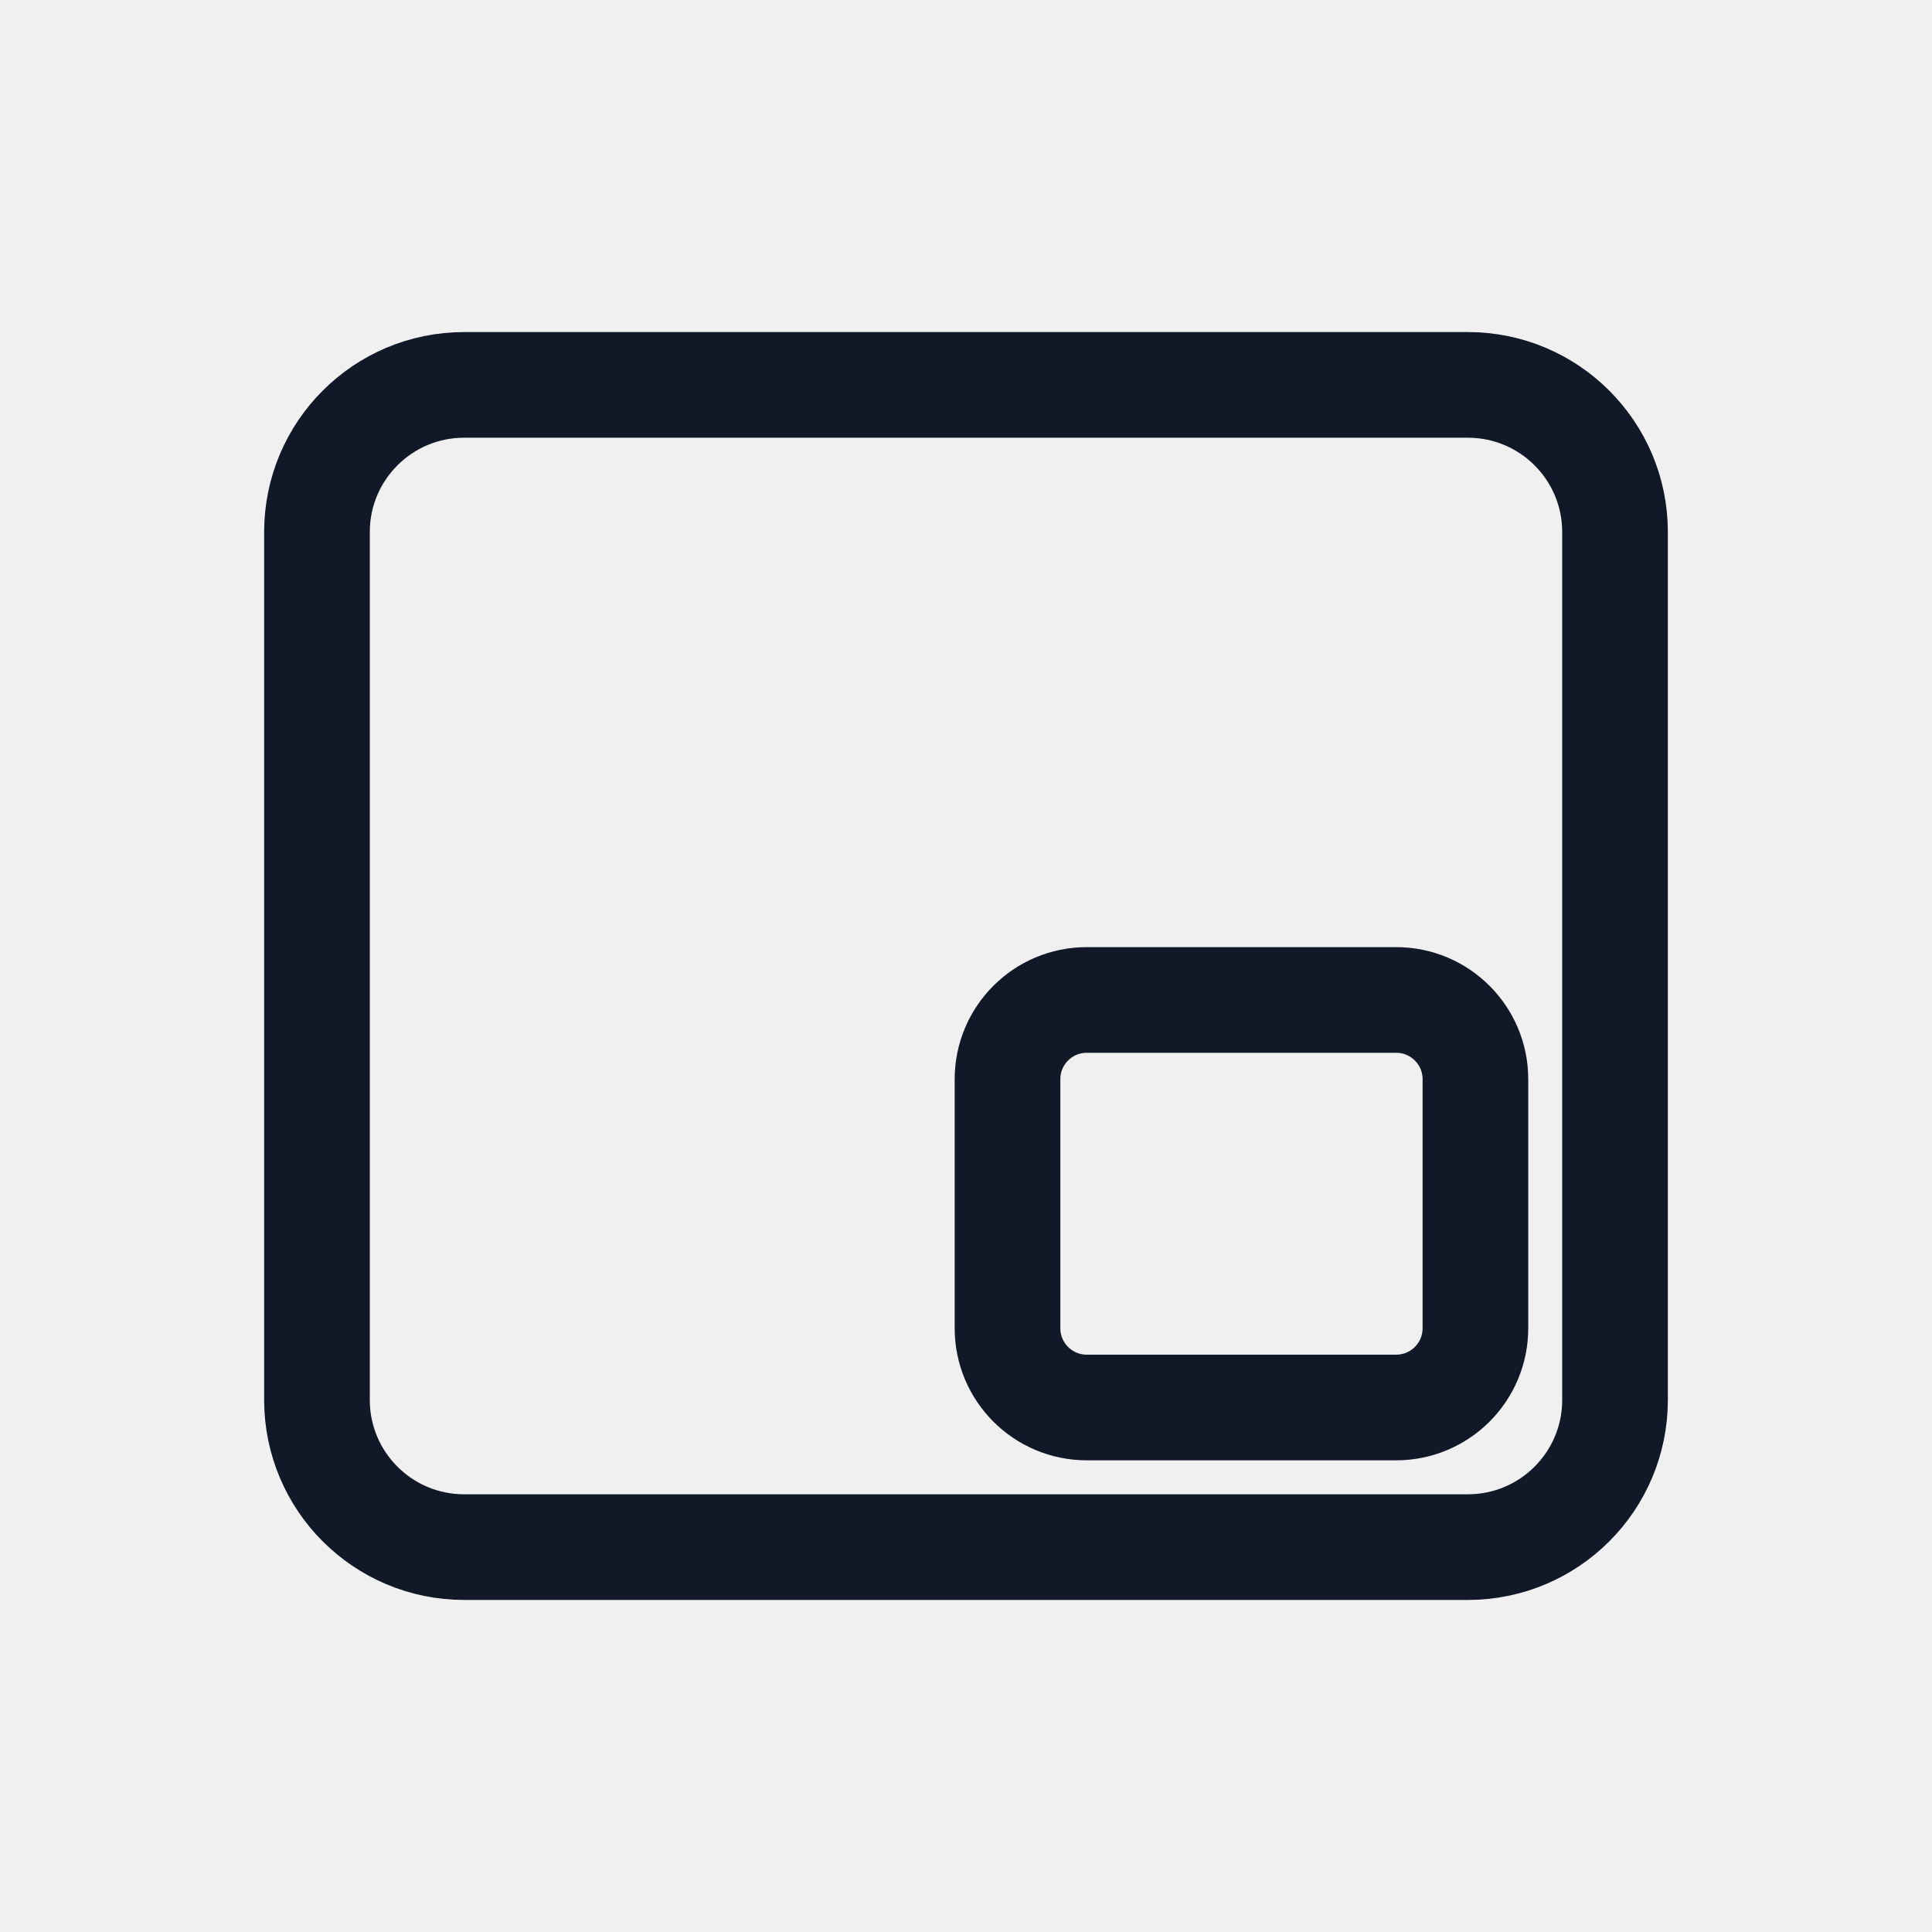
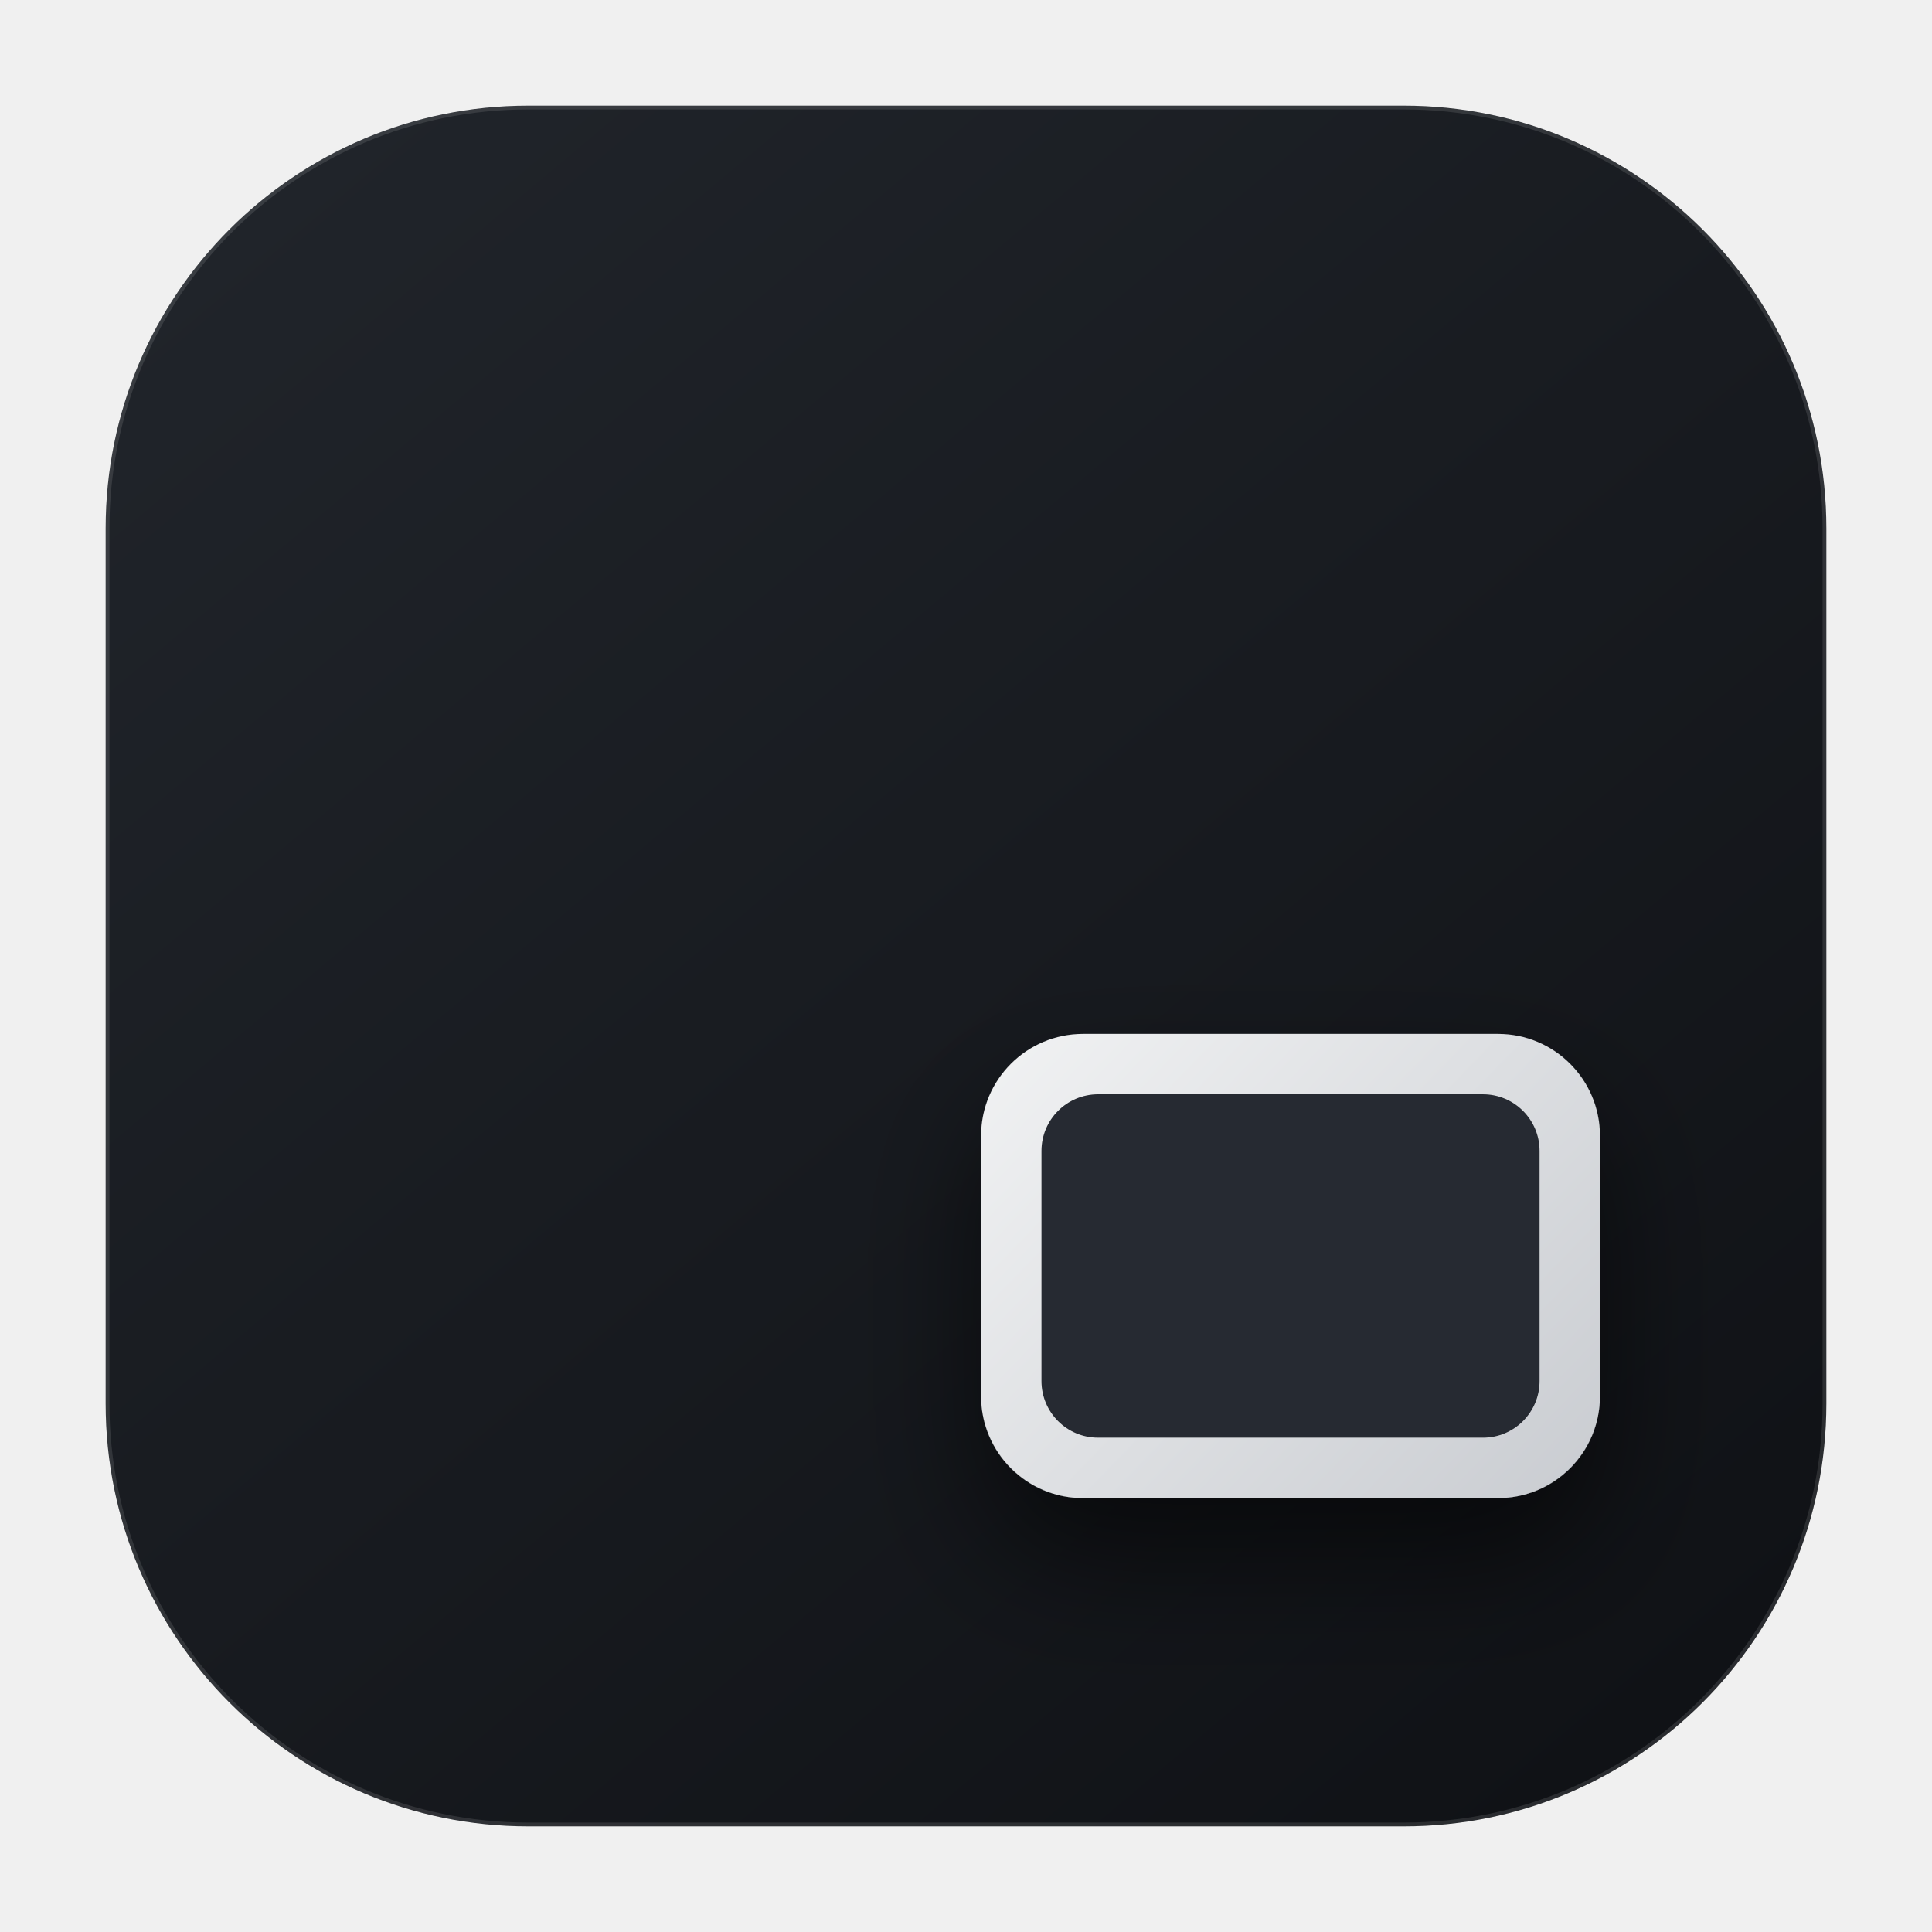
<svg xmlns="http://www.w3.org/2000/svg" viewBox="0 0 1024 1024" fill="none">
-   <rect x="168" y="204" width="688" height="616" rx="78" stroke="#111827" stroke-width="56" />
-   <rect x="534" y="530" width="248" height="216" rx="42" stroke="#111827" stroke-width="56" />
+   <defs>
+     <linearGradient id="background" x1="150" y1="90" x2="858" y2="934" gradientUnits="userSpaceOnUse">
+       <stop stop-color="#20242A" />
+       <stop offset="1" stop-color="#101216" />
+     </linearGradient>
+     <linearGradient id="panel" x1="532" y1="522" x2="838" y2="818" gradientUnits="userSpaceOnUse">
+       <stop stop-color="#F2F3F4" />
+       <stop offset="1" stop-color="#C8CBD0" />
+     </linearGradient>
+     <filter id="shadow" x="436" y="440" width="512" height="484" filterUnits="userSpaceOnUse">
+       <feDropShadow dx="0" dy="34" stdDeviation="34" flood-color="#000000" flood-opacity="0.58" />
+     </filter>
+   </defs>
+   <rect x="56" y="56" width="912" height="912" rx="224" fill="url(#background)" />
+   <rect x="57" y="57" width="910" height="910" rx="223" stroke="#FFFFFF" stroke-opacity="0.11" stroke-width="2" />
+   <g filter="url(#shadow)">
+     <rect x="520" y="548" width="328" height="246" rx="54" fill="url(#panel)" />
+     <rect x="552" y="580" width="264" height="182" rx="30" fill="#252930" />
+   </g>
</svg>
